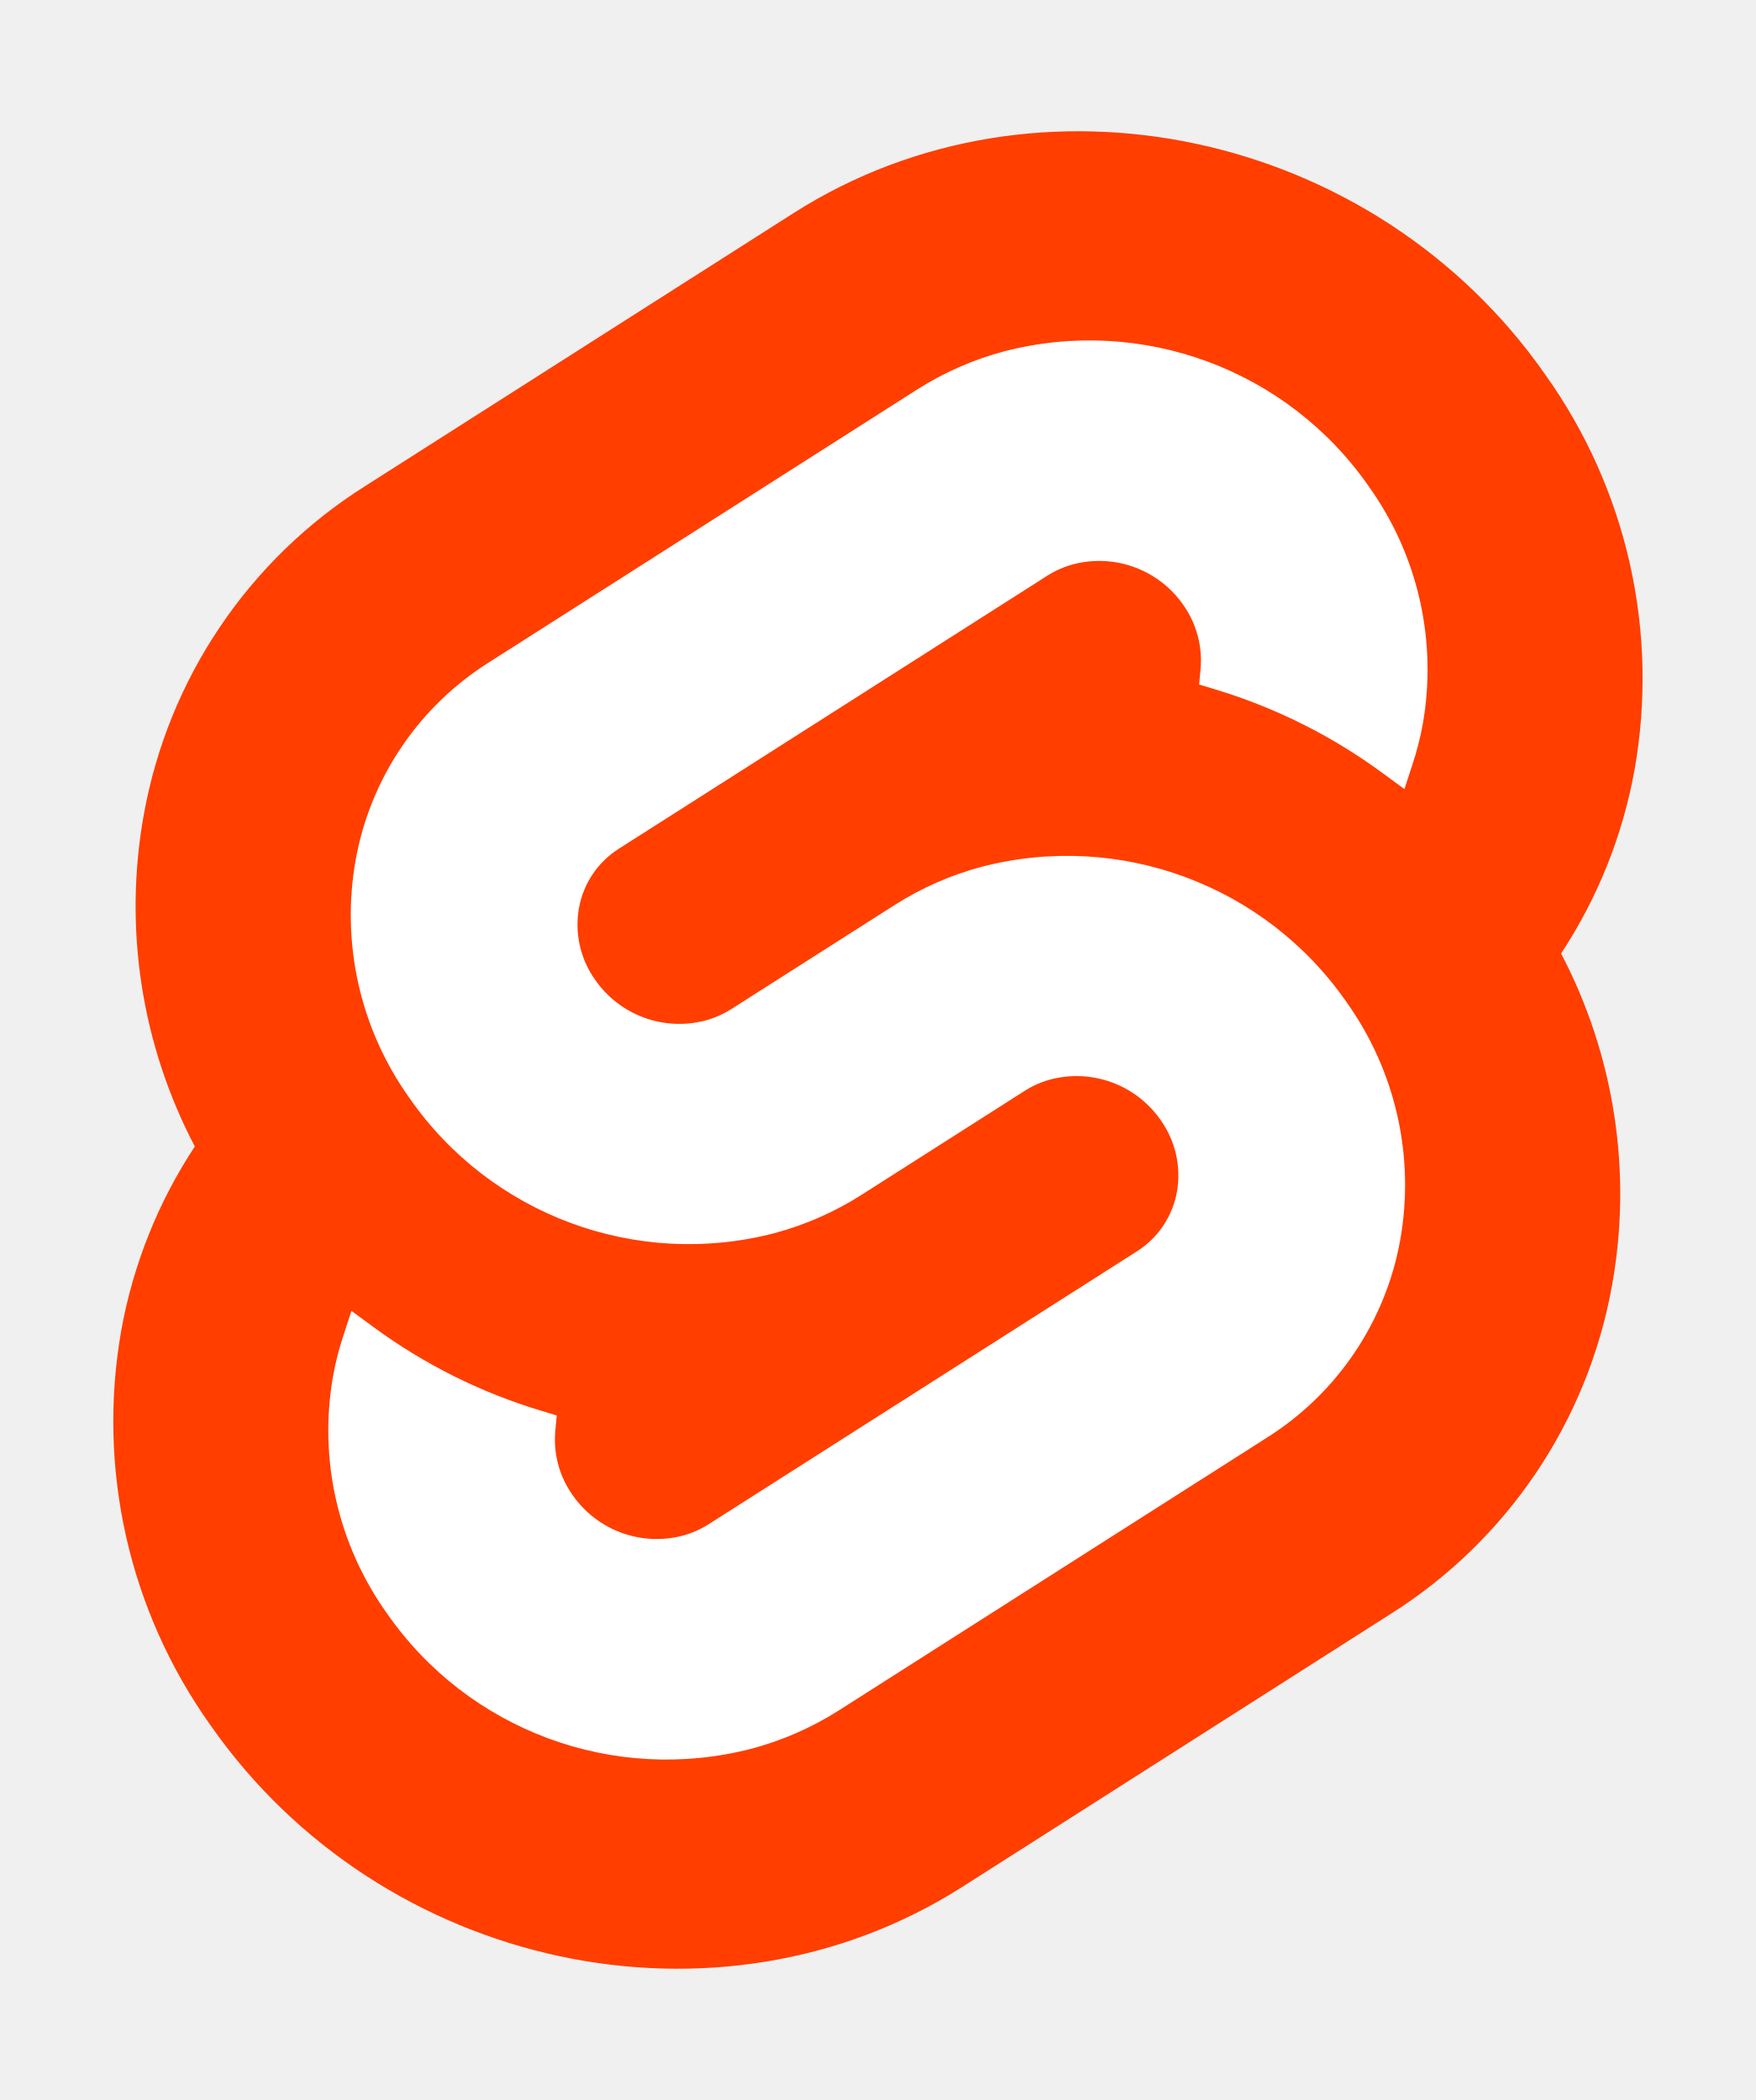
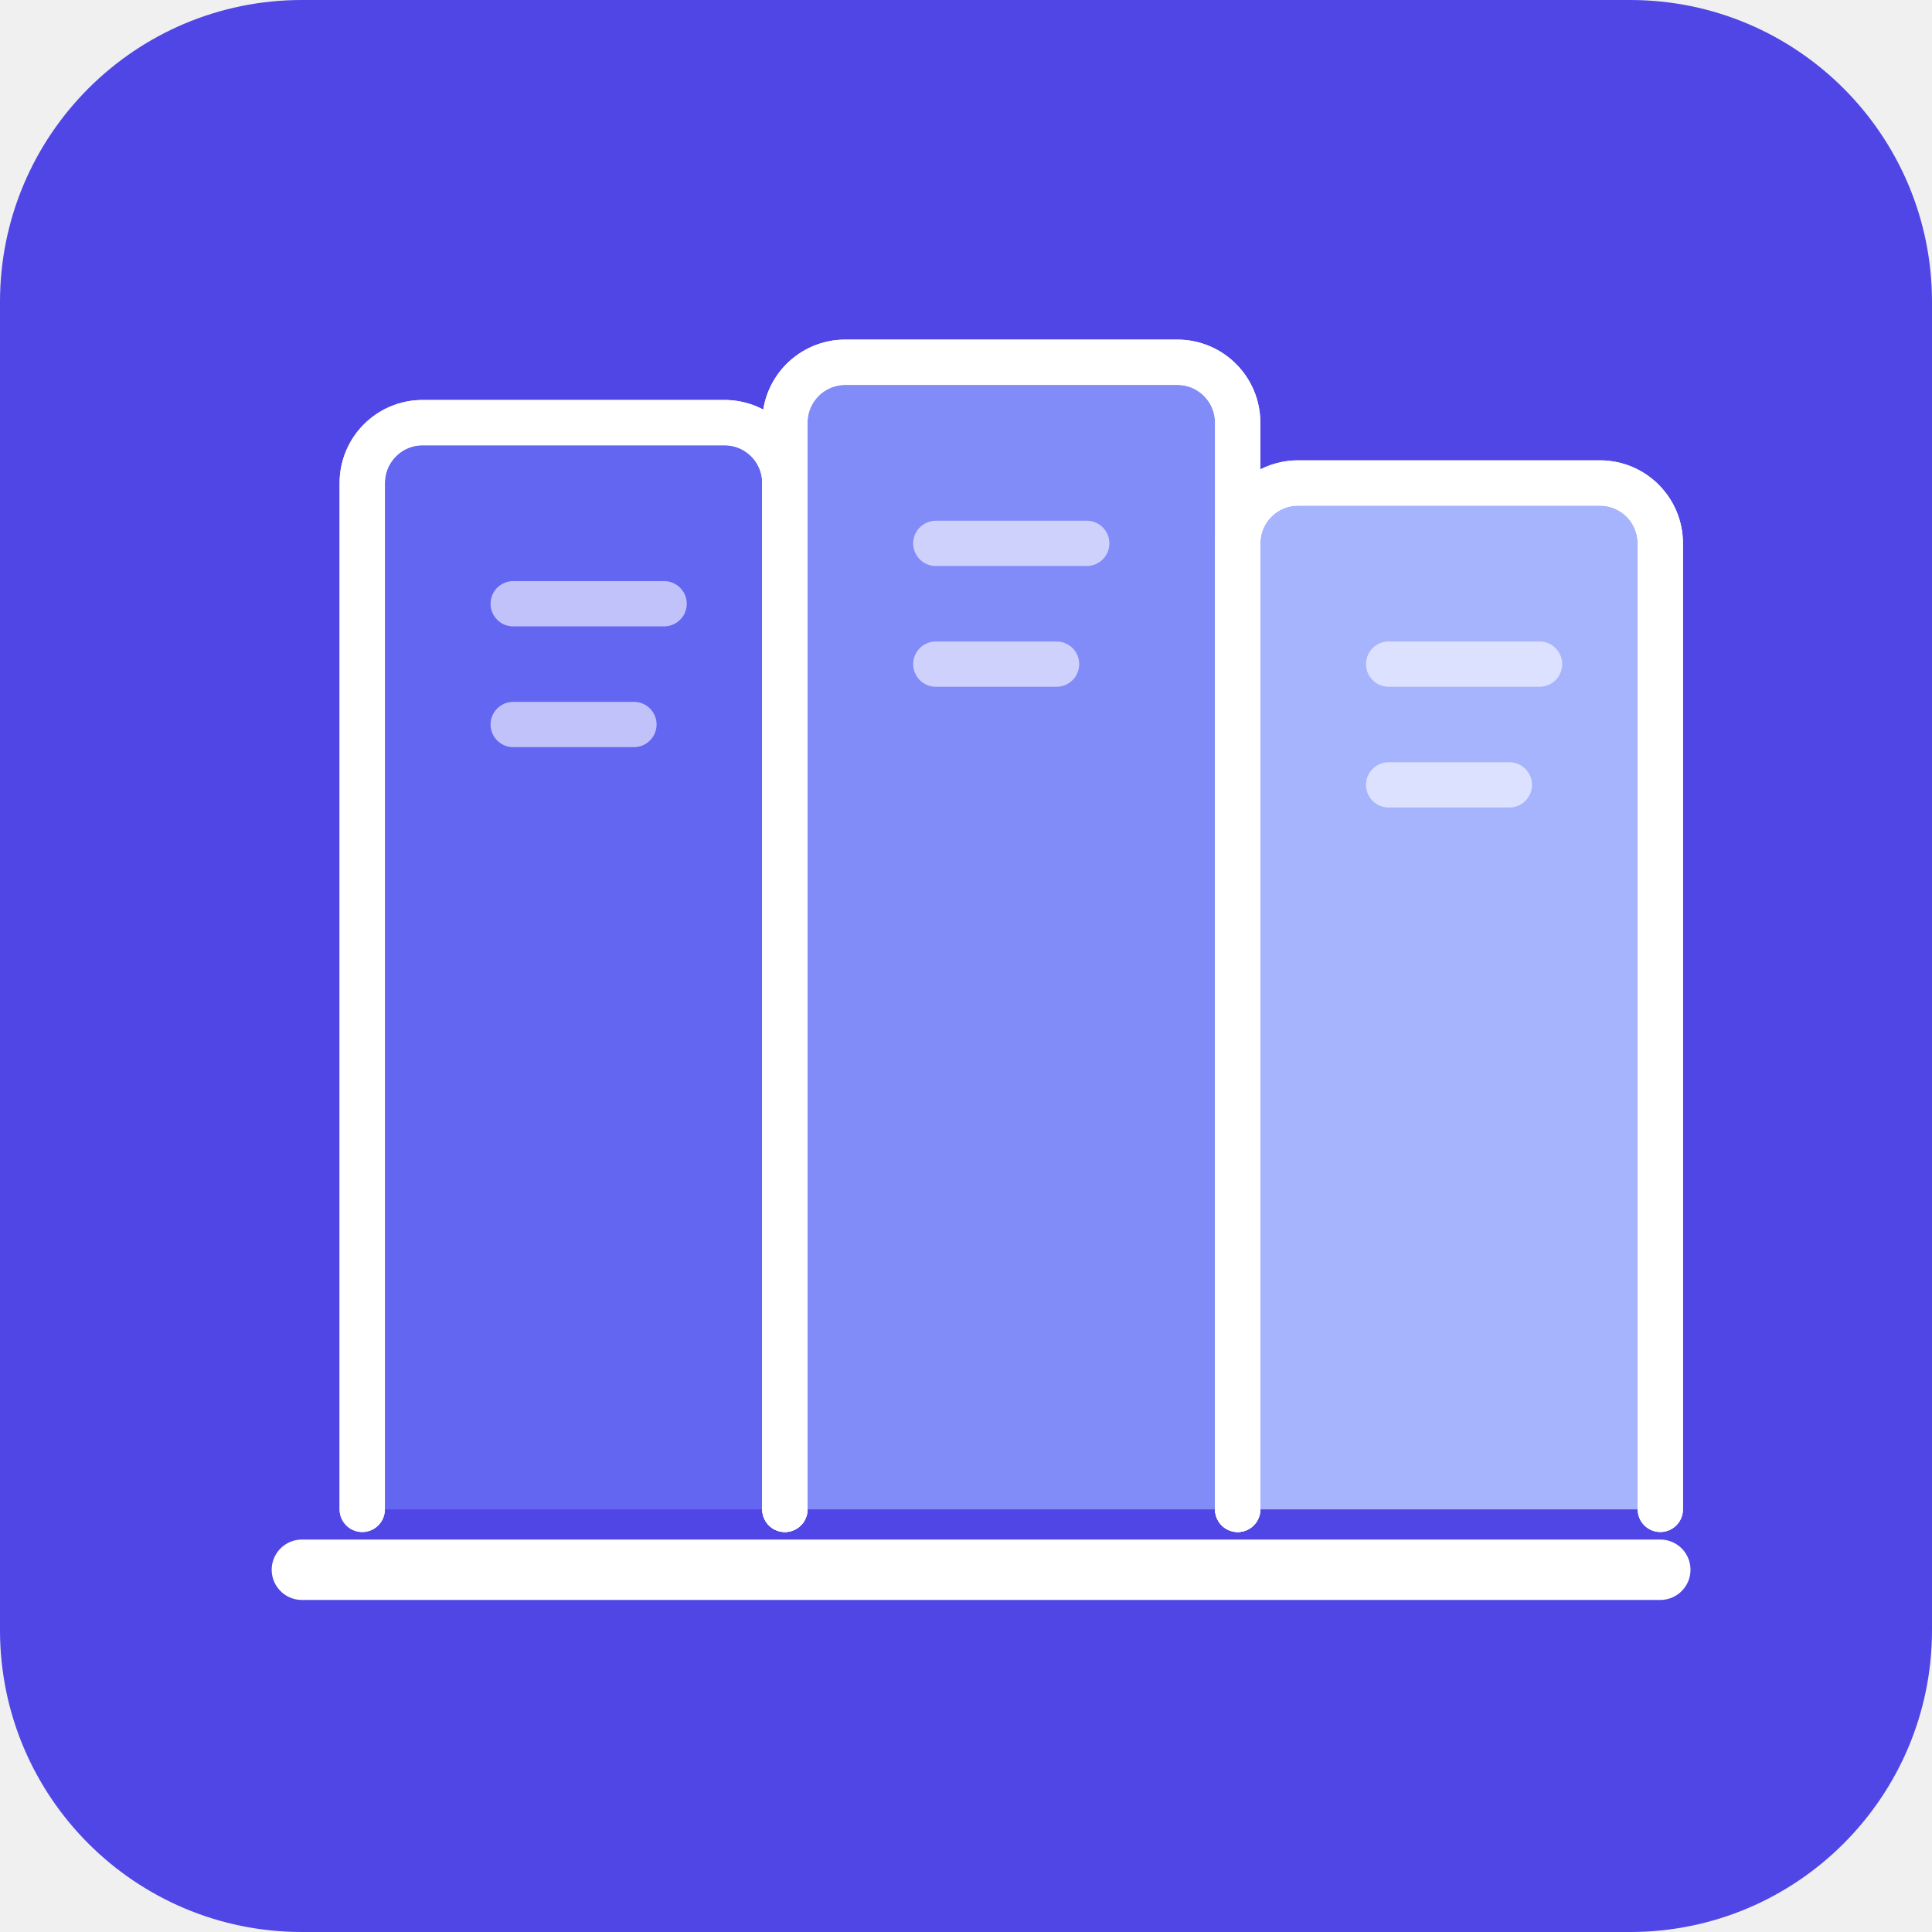
- <svg xmlns="http://www.w3.org/2000/svg" width="107" height="128" viewBox="0 0 107 128">
-   <path d="M94.157 22.819c-10.4-14.885-30.94-19.297-45.792-9.835L22.282 29.608A29.92 29.92 0 0 0 8.764 49.65a31.5 31.5 0 0 0 3.108 20.231 30 30 0 0 0-4.477 11.183 31.9 31.9 0 0 0 5.448 24.116c10.402 14.887 30.942 19.297 45.791 9.835l26.083-16.624A29.92 29.92 0 0 0 98.235 78.35a31.53 31.53 0 0 0-3.105-20.232 30 30 0 0 0 4.474-11.182 31.88 31.88 0 0 0-5.447-24.116" style="fill:#ff3e00" />
-   <path d="M45.817 106.582a20.72 20.72 0 0 1-22.237-8.243 19.17 19.17 0 0 1-3.277-14.503 18 18 0 0 1 .624-2.435l.49-1.498 1.337.981a33.6 33.6 0 0 0 10.203 5.098l.97.294-.09.968a5.85 5.85 0 0 0 1.052 3.878 6.24 6.24 0 0 0 6.695 2.485 5.8 5.8 0 0 0 1.603-.704L69.27 76.28a5.43 5.43 0 0 0 2.45-3.631 5.8 5.8 0 0 0-.987-4.371 6.24 6.24 0 0 0-6.698-2.487 5.7 5.7 0 0 0-1.6.704l-9.953 6.345a19 19 0 0 1-5.296 2.326 20.72 20.72 0 0 1-22.237-8.243 19.17 19.17 0 0 1-3.277-14.502 17.99 17.99 0 0 1 8.13-12.052l26.081-16.623a19 19 0 0 1 5.3-2.329 20.72 20.72 0 0 1 22.237 8.243 19.17 19.17 0 0 1 3.277 14.503 18 18 0 0 1-.624 2.435l-.49 1.498-1.337-.98a33.6 33.6 0 0 0-10.203-5.1l-.97-.294.09-.968a5.86 5.86 0 0 0-1.052-3.878 6.24 6.24 0 0 0-6.696-2.485 5.8 5.8 0 0 0-1.602.704L37.73 51.72a5.42 5.42 0 0 0-2.449 3.63 5.79 5.79 0 0 0 .986 4.372 6.24 6.24 0 0 0 6.698 2.486 5.8 5.8 0 0 0 1.602-.704l9.952-6.342a19 19 0 0 1 5.295-2.328 20.72 20.72 0 0 1 22.237 8.242 19.17 19.17 0 0 1 3.277 14.503 18 18 0 0 1-8.13 12.053l-26.081 16.622a19 19 0 0 1-5.3 2.328" style="fill:#fff" />
+ <svg xmlns="http://www.w3.org/2000/svg" width="128" height="128" viewBox="0 0 128 128">
+   <rect width="128" height="128" rx="20" fill="#4f46e5" />
+   <g transform="translate(20, 24)" fill="none" stroke="#fff" stroke-width="3" stroke-linecap="round" stroke-linejoin="round">
+     <path d="M4 76V8a4 4 0 0 1 4-4h20a4 4 0 0 1 4 4v68" fill="#6366f1" />
+     <path d="M4 76V8a4 4 0 0 1 4-4h20a4 4 0 0 1 4 4v68" />
+     <line x1="14" y1="16" x2="24" y2="16" opacity="0.6" />
+     <line x1="14" y1="24" x2="22" y2="24" opacity="0.6" />
+     <path d="M32 76V4a4 4 0 0 1 4-4h22a4 4 0 0 1 4 4v72" fill="#818cf8" />
+     <path d="M32 76V4a4 4 0 0 1 4-4h22a4 4 0 0 1 4 4v72" />
+     <line x1="42" y1="12" x2="52" y2="12" opacity="0.6" />
+     <line x1="42" y1="20" x2="50" y2="20" opacity="0.6" />
+     <path d="M62 76V12a4 4 0 0 1 4-4h20a4 4 0 0 1 4 4v64" fill="#a5b4fc" />
+     <path d="M62 76V12a4 4 0 0 1 4-4h20a4 4 0 0 1 4 4v64" />
+     <line x1="72" y1="20" x2="82" y2="20" opacity="0.6" />
+     <line x1="72" y1="28" x2="80" y2="28" opacity="0.6" />
+     <line x1="0" y1="80" x2="90" y2="80" stroke-width="4" />
+   </g>
</svg>
